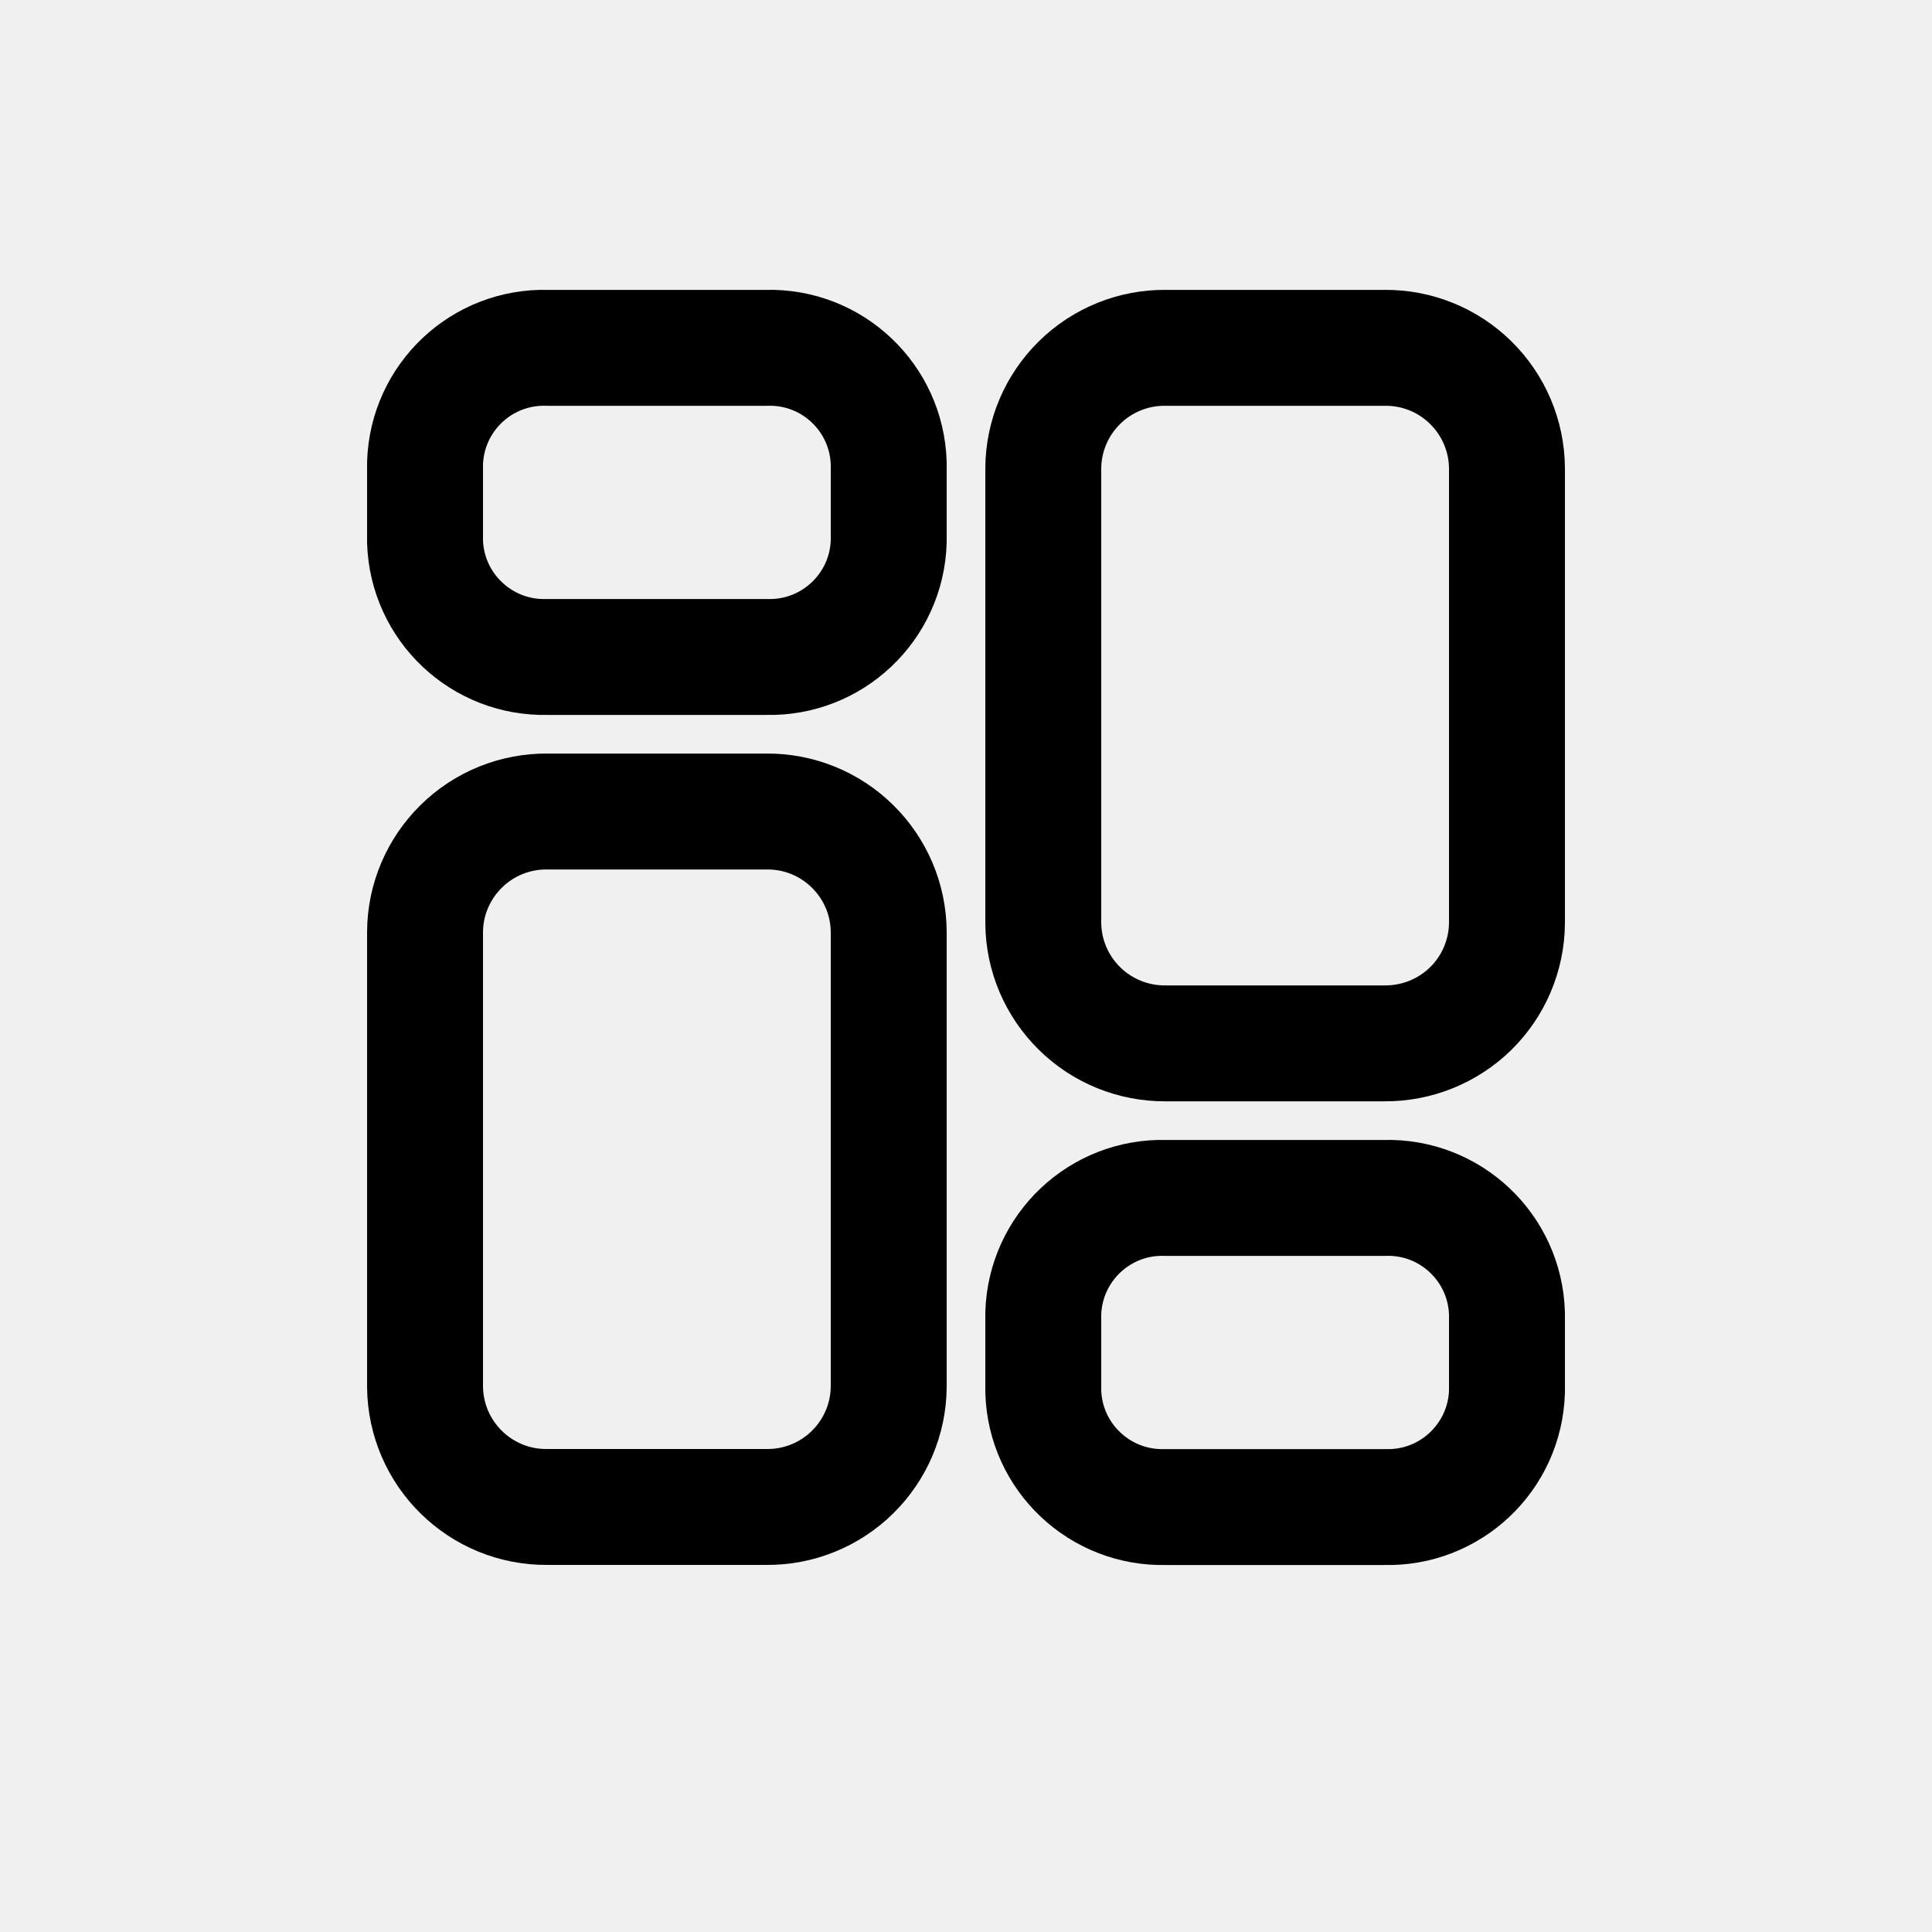
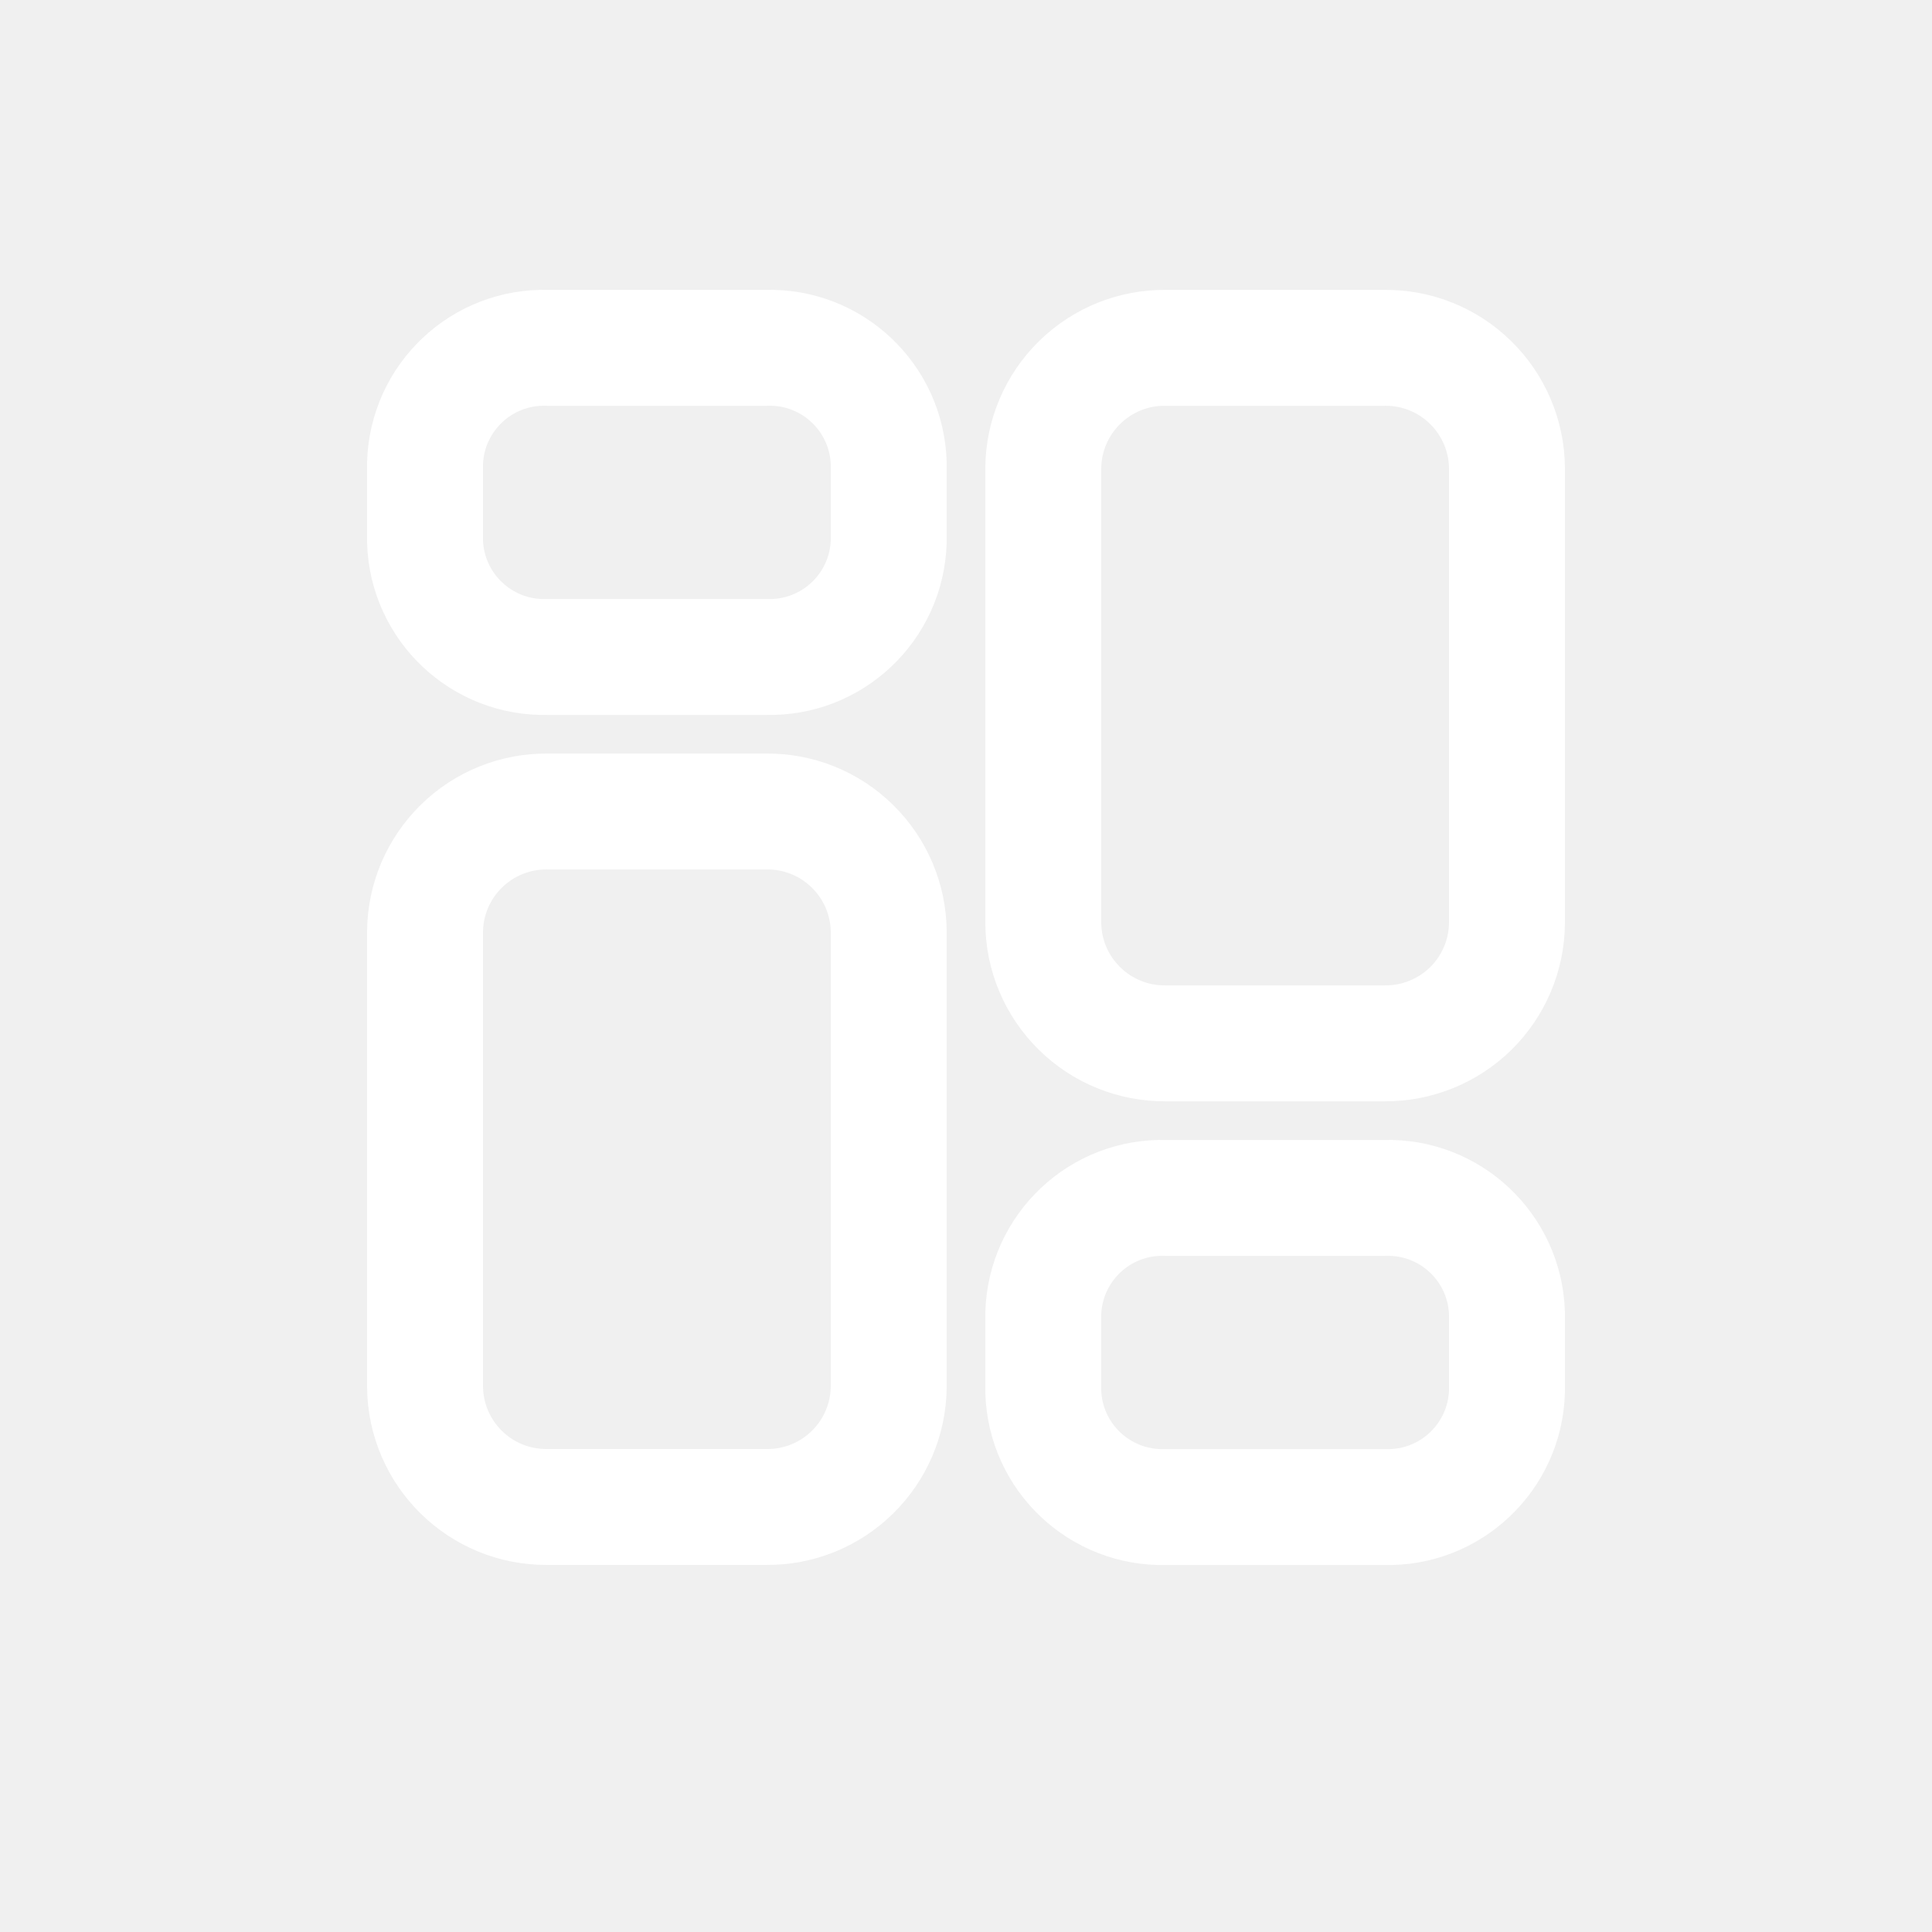
<svg xmlns="http://www.w3.org/2000/svg" width="900px" height="900px" viewBox="0 -0.5 25 25" fill="none">
-   <path fill-rule="evenodd" clip-rule="evenodd" d="M9.918 10.001H7.082C6.666 9.997 6.265 10.159 5.969 10.451C5.672 10.743 5.503 11.14 5.5 11.556V17.445C5.508 18.312 6.216 19.008 7.082 19H9.918C10.334 19.004 10.735 18.842 11.031 18.55C11.328 18.258 11.497 17.861 11.5 17.445V11.556C11.497 11.14 11.328 10.743 11.031 10.451C10.735 10.159 10.334 9.997 9.918 10.001Z" stroke="#000000" stroke-width="1.5" stroke-linecap="round" stroke-linejoin="round" />
-   <path fill-rule="evenodd" clip-rule="evenodd" d="M9.918 4.001H7.082C6.233 3.977 5.526 4.645 5.5 5.494V6.508C5.526 7.356 6.233 8.024 7.082 8.001H9.918C10.767 8.024 11.474 7.356 11.5 6.508V5.494C11.474 4.645 10.767 3.977 9.918 4.001Z" stroke="#000000" stroke-width="1.5" stroke-linecap="round" stroke-linejoin="round" />
-   <path fill-rule="evenodd" clip-rule="evenodd" d="M15.082 13.001H17.917C18.333 13.004 18.734 12.842 19.031 12.551C19.328 12.259 19.497 11.861 19.5 11.445V5.557C19.497 5.141 19.328 4.743 19.031 4.451C18.735 4.159 18.334 3.997 17.918 4.001H15.082C14.666 3.997 14.265 4.159 13.969 4.451C13.672 4.743 13.503 5.141 13.5 5.557V11.445C13.503 11.861 13.672 12.258 13.969 12.55C14.265 12.842 14.666 13.004 15.082 13.001Z" stroke="#000000" stroke-width="1.5" stroke-linecap="round" stroke-linejoin="round" />
-   <path fill-rule="evenodd" clip-rule="evenodd" d="M15.082 19.001H17.917C18.766 19.025 19.474 18.357 19.5 17.508V16.494C19.474 15.645 18.767 14.977 17.918 15.001H15.082C14.233 14.977 13.526 15.645 13.5 16.494V17.507C13.525 18.356 14.233 19.024 15.082 19.001Z" stroke="#000000" stroke-width="1.5" stroke-linecap="round" stroke-linejoin="round" />
+   <path fill-rule="evenodd" clip-rule="evenodd" d="M9.918 10.001H7.082C6.666 9.997 6.265 10.159 5.969 10.451C5.672 10.743 5.503 11.14 5.5 11.556V17.445C5.508 18.312 6.216 19.008 7.082 19H9.918C10.334 19.004 10.735 18.842 11.031 18.55C11.328 18.258 11.497 17.861 11.5 17.445V11.556C11.497 11.14 11.328 10.743 11.031 10.451C10.735 10.159 10.334 9.997 9.918 10.001Z" stroke="#ffffff" stroke-width="1.5" stroke-linecap="round" stroke-linejoin="round" />
+   <path fill-rule="evenodd" clip-rule="evenodd" d="M9.918 4.001H7.082C6.233 3.977 5.526 4.645 5.5 5.494V6.508C5.526 7.356 6.233 8.024 7.082 8.001H9.918C10.767 8.024 11.474 7.356 11.5 6.508V5.494C11.474 4.645 10.767 3.977 9.918 4.001Z" stroke="#ffffff" stroke-width="1.5" stroke-linecap="round" stroke-linejoin="round" />
+   <path fill-rule="evenodd" clip-rule="evenodd" d="M15.082 13.001H17.917C18.333 13.004 18.734 12.842 19.031 12.551C19.328 12.259 19.497 11.861 19.5 11.445V5.557C19.497 5.141 19.328 4.743 19.031 4.451C18.735 4.159 18.334 3.997 17.918 4.001H15.082C14.666 3.997 14.265 4.159 13.969 4.451C13.672 4.743 13.503 5.141 13.5 5.557V11.445C13.503 11.861 13.672 12.258 13.969 12.55C14.265 12.842 14.666 13.004 15.082 13.001Z" stroke="#ffffff" stroke-width="1.5" stroke-linecap="round" stroke-linejoin="round" />
+   <path fill-rule="evenodd" clip-rule="evenodd" d="M15.082 19.001H17.917C18.766 19.025 19.474 18.357 19.5 17.508V16.494C19.474 15.645 18.767 14.977 17.918 15.001H15.082C14.233 14.977 13.526 15.645 13.5 16.494V17.507C13.525 18.356 14.233 19.024 15.082 19.001Z" stroke="#ffffff" stroke-width="1.5" stroke-linecap="round" stroke-linejoin="round" />
</svg>
